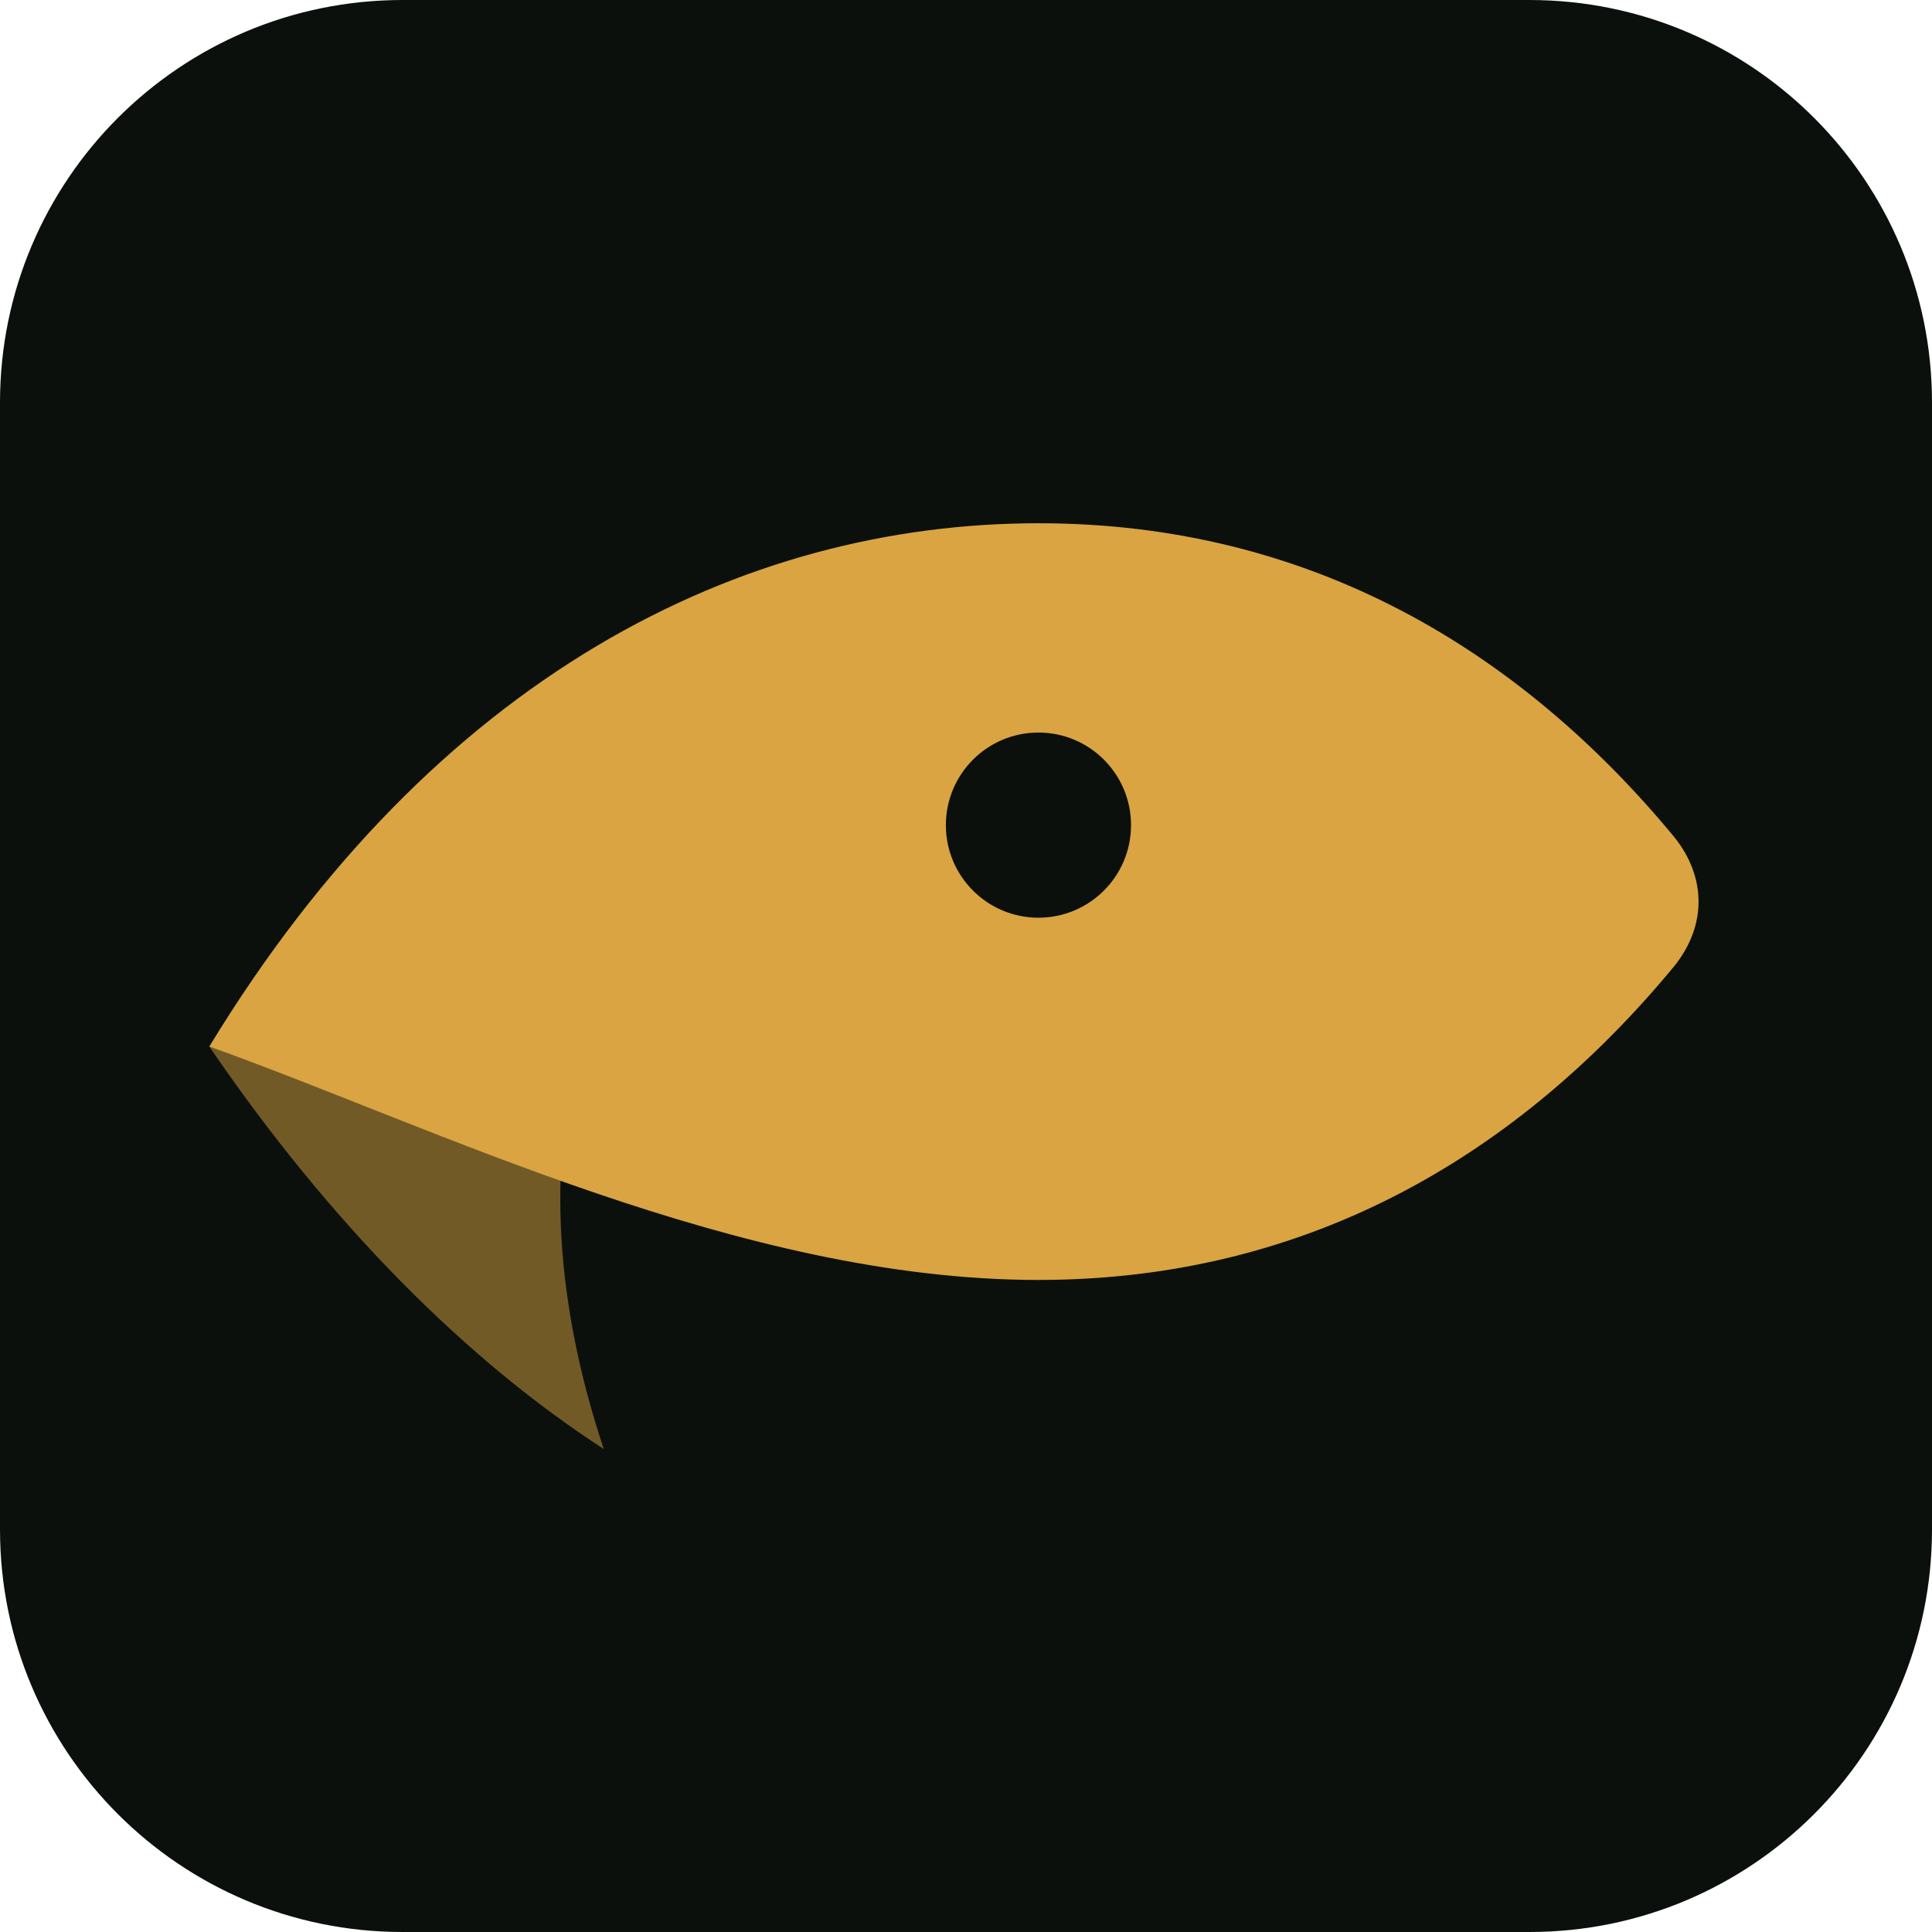
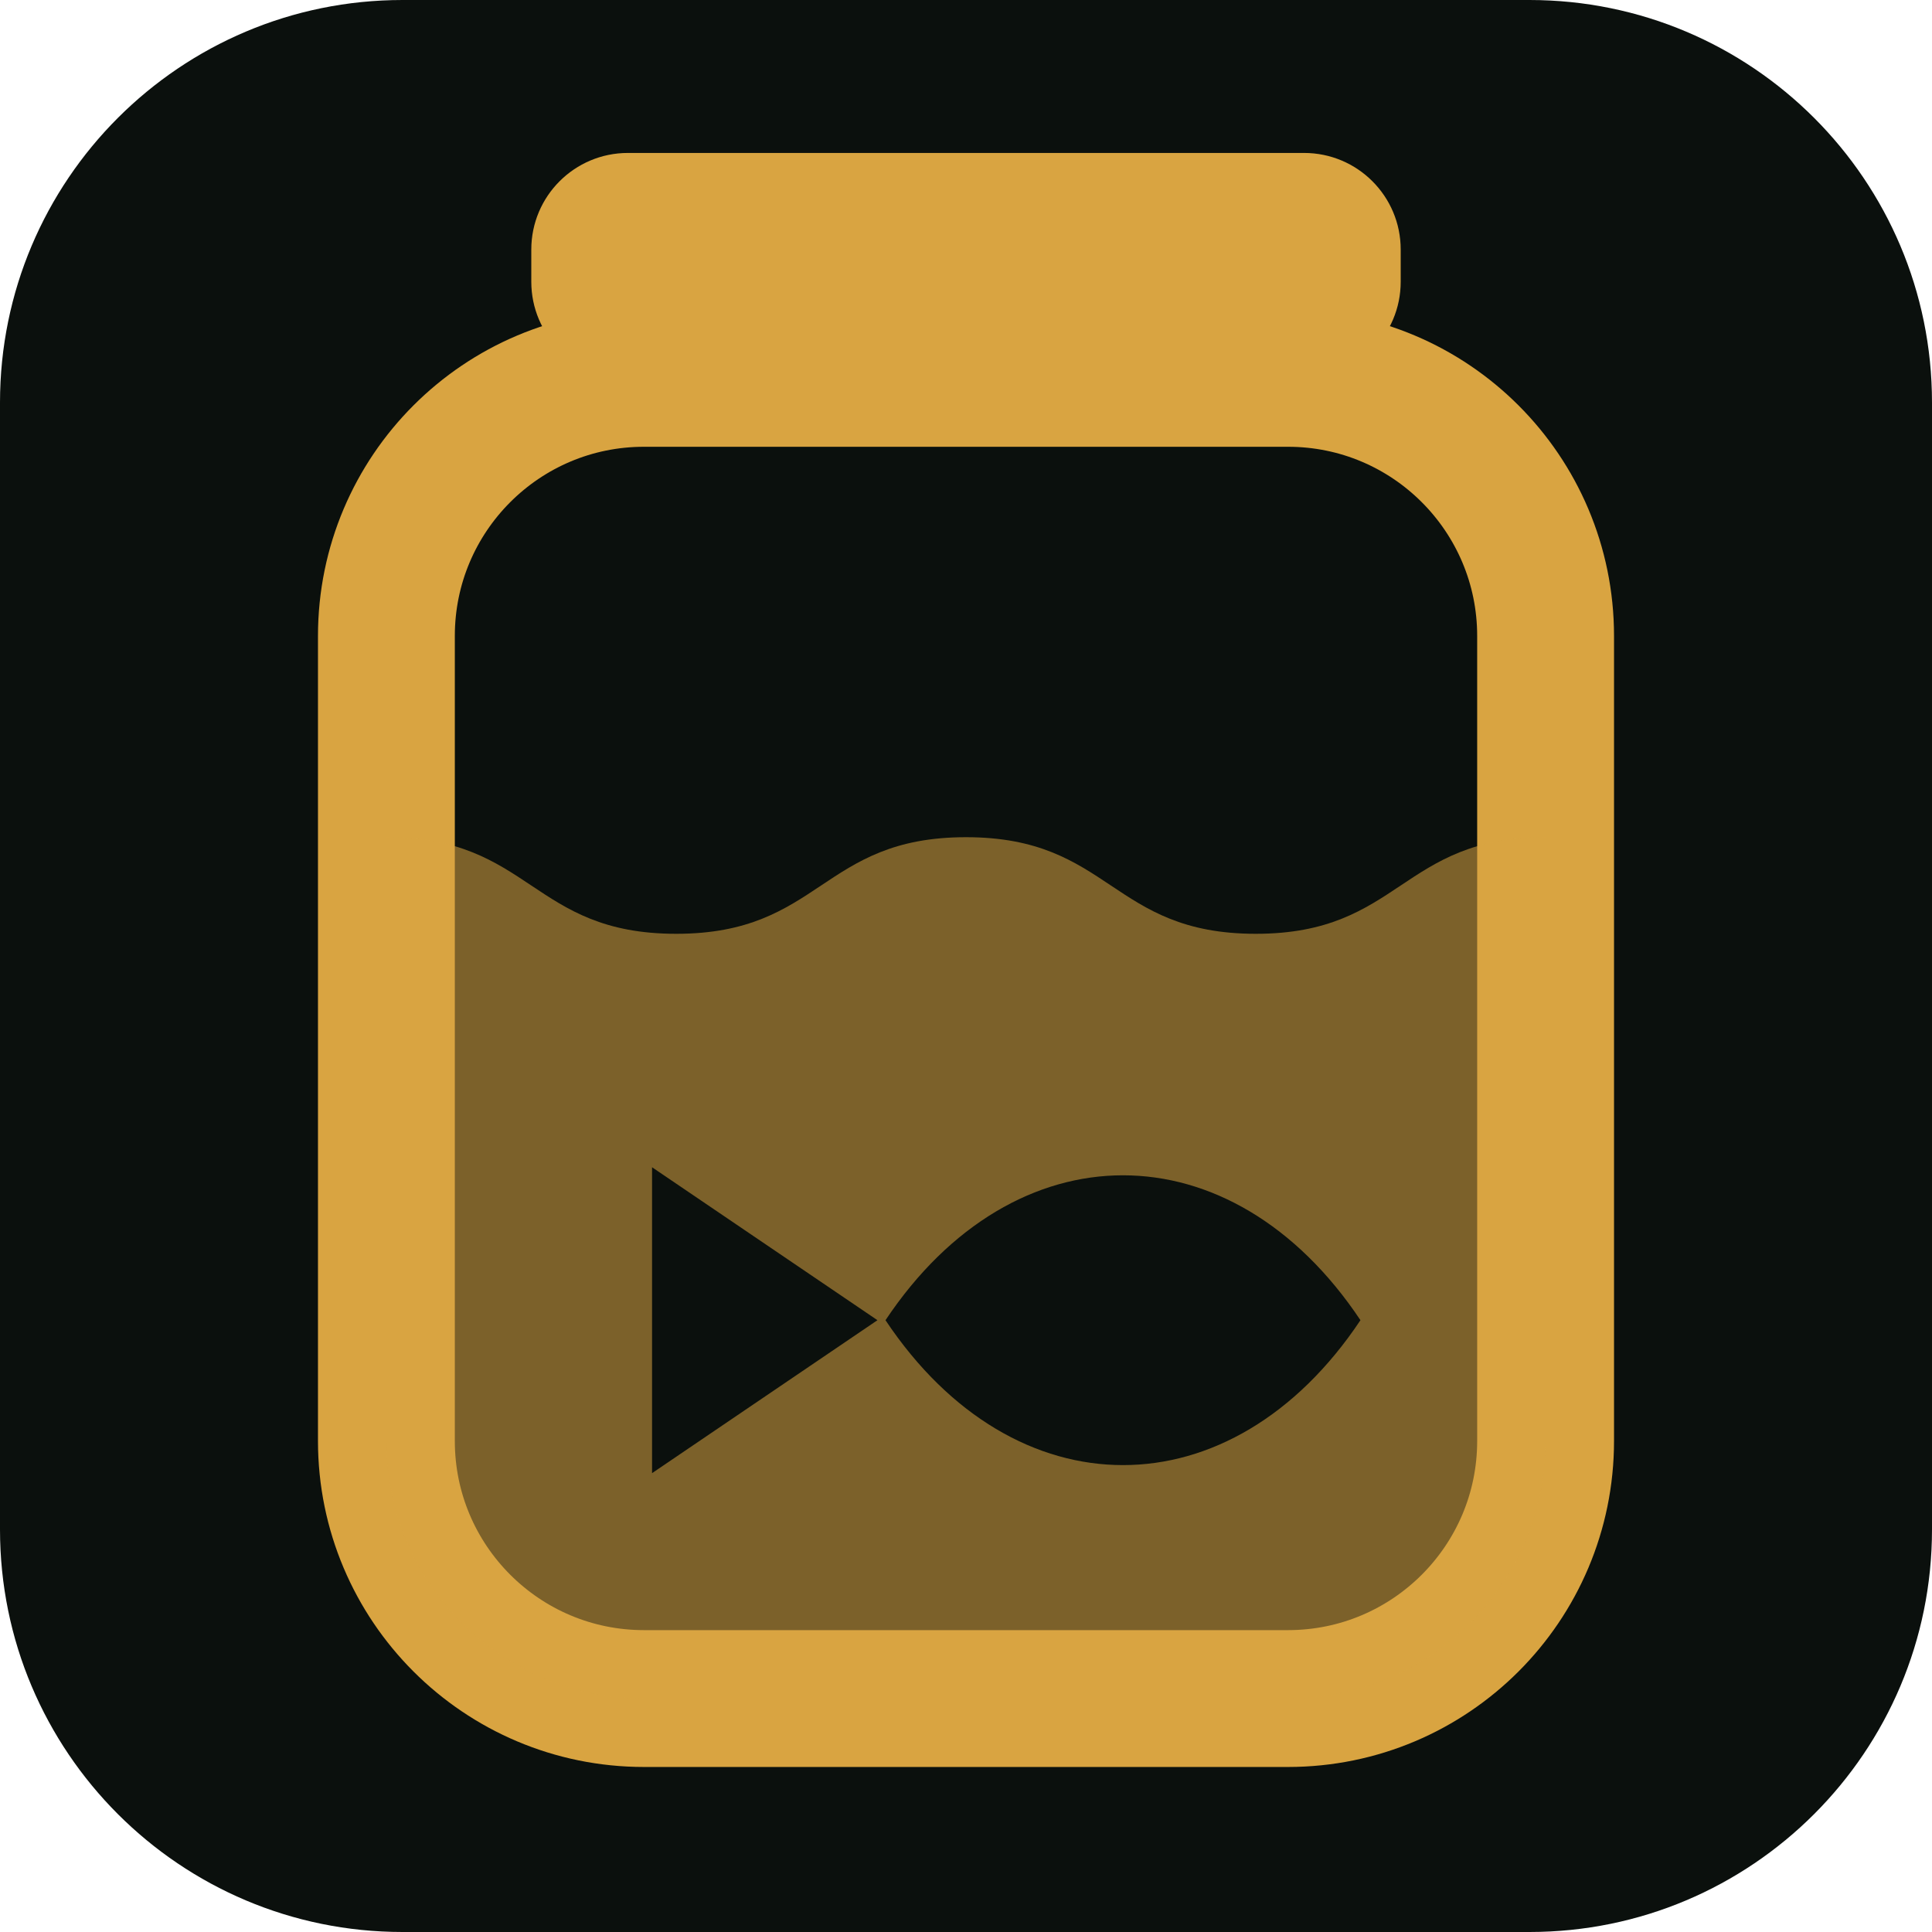
<svg xmlns="http://www.w3.org/2000/svg" viewBox="0 0 24 24" width="512" height="512">
  <rect width="24" height="24" rx="5" fill="#0b100d" />
-   <path fill="#d9a441" d="M2.6 13c2.8-4.6 6.6-6.5 10.3-6.5 3.4 0 6 1.6 7.9 3.9.4.5.4 1.1 0 1.6-1.9 2.3-4.5 3.9-7.9 3.9-3.7 0-7.5-1.9-10.3-2.9Zm10.3-3.9a1.15 1.15 0 1 0 0 2.3 1.15 1.15 0 0 0 0-2.3Z" />
-   <path fill="#d9a441" opacity=".5" d="M2.6 13c1.5 2.2 3.2 3.9 4.9 5-.6-1.8-.7-3.5-.3-5-1.6-.1-3.1-.1-4.6 0Z" />
+   <g fill="#d9a441">
+     <rect x="6.6" y="1.9" width="10.8" height="2.8" rx="1.2" />
+     <path d="M8 4.7h8a3.2 3.2 0 0 1 3.2 3.2v10a3.2 3.2 0 0 1-3.2 3.2H8a3.2 3.2 0 0 1-3.2-3.2v-10A3.2 3.2 0 0 1 8 4.7Z" fill="none" stroke="#d9a441" stroke-width="1.7" />
+     <path d="M4.8 10.4c1.8 0 1.8 1.2 3.6 1.2s1.8-1.2 3.6-1.2 1.8 1.2 3.6 1.2 1.8-1.2 3.6-1.2v7.5a3.2 3.2 0 0 1-3.2 3.2H8a3.2 3.2 0 0 1-3.2-3.2Z" opacity="0.55" />
+   </g>
+   <g fill="#0b100d">
+     <path d="M11 16.4c1.6-2.4 4.3-2.4 5.9 0-1.6 2.4-4.3 2.4-5.9 0Z" />
+     <path d="M10.9 16.4 8.1 14.5v3.8Z" />
+   </g>
</svg>
